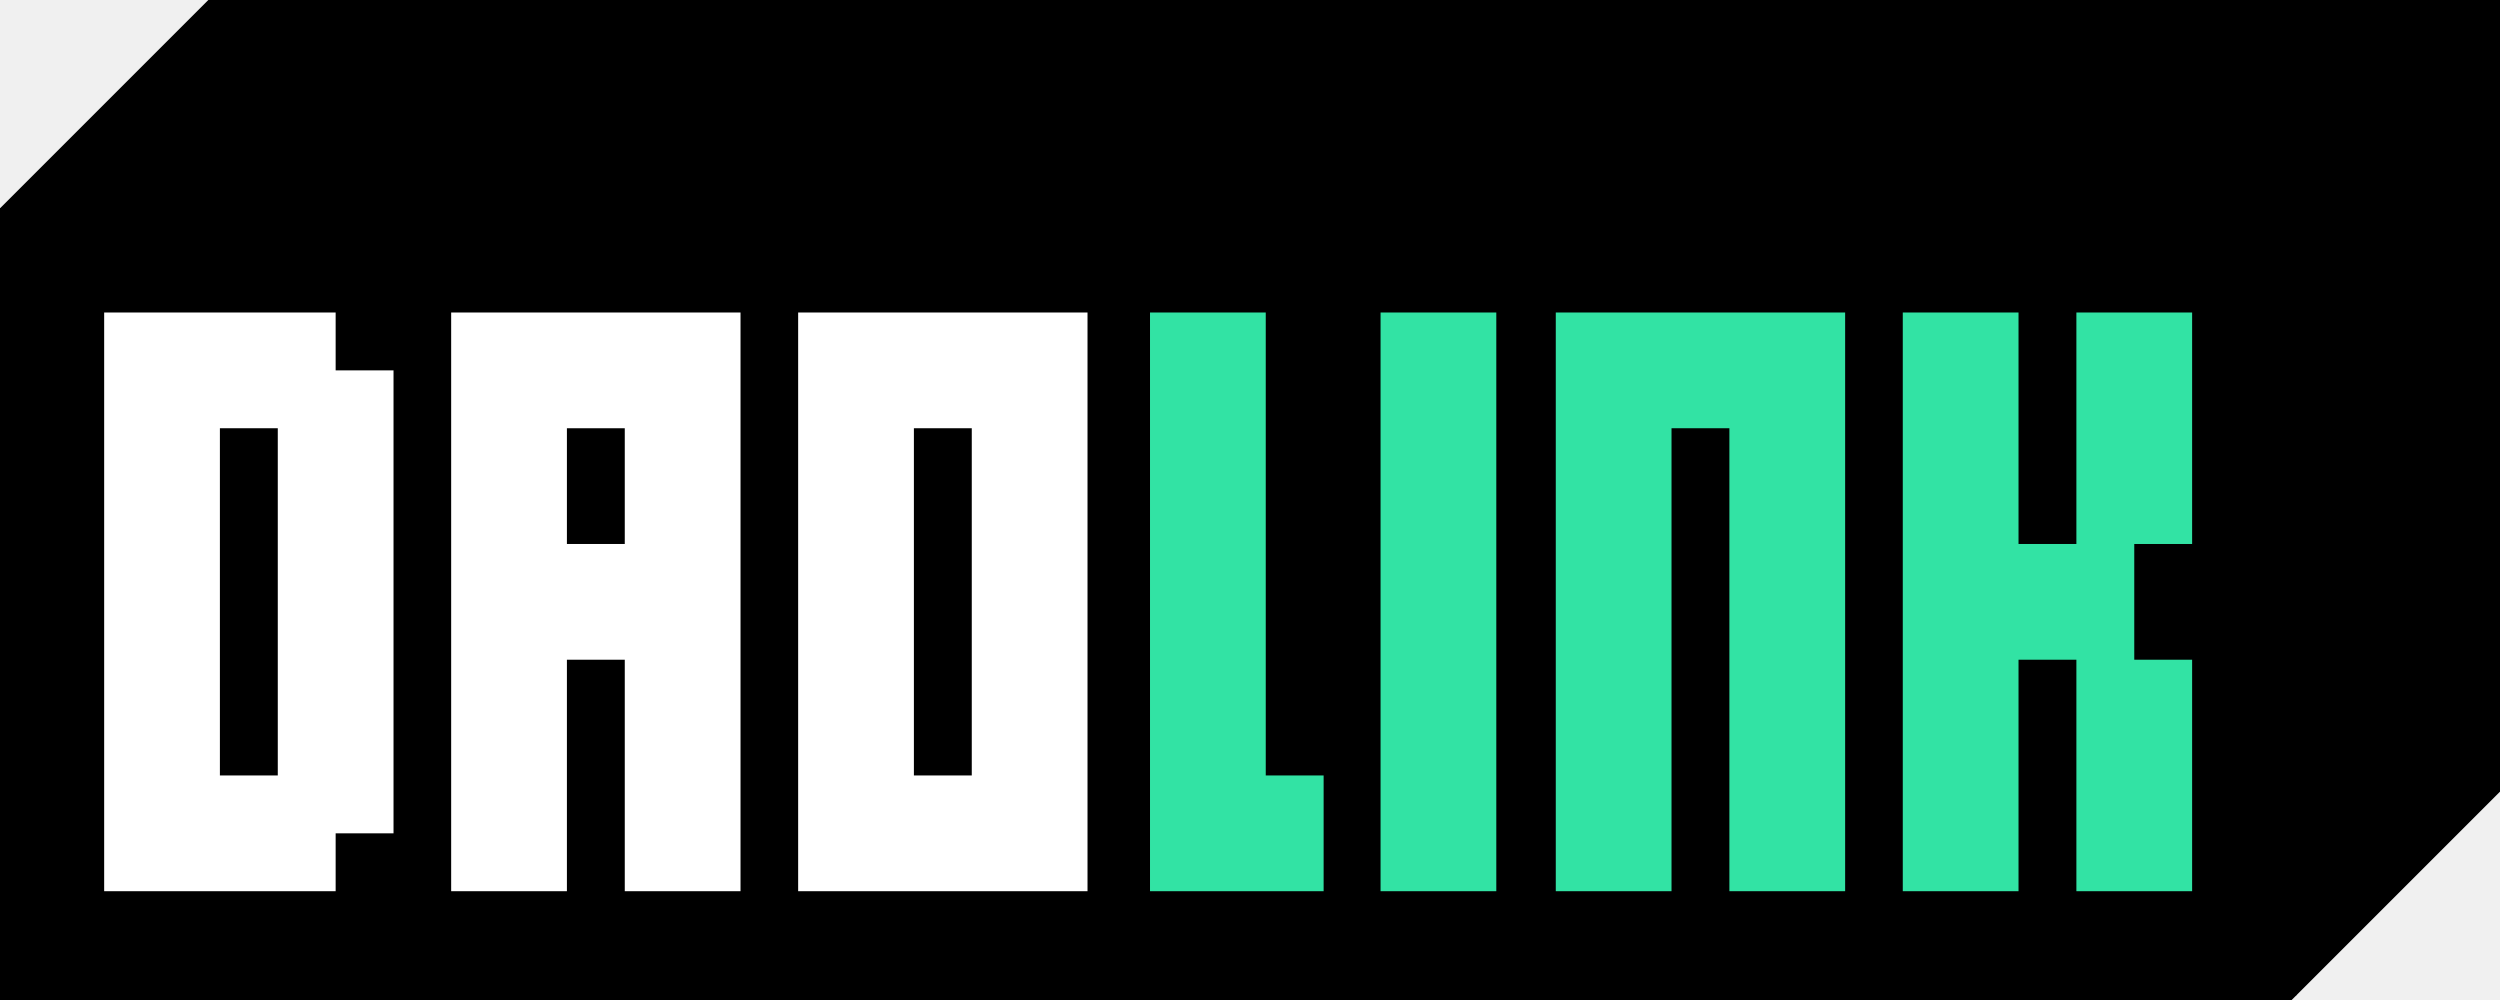
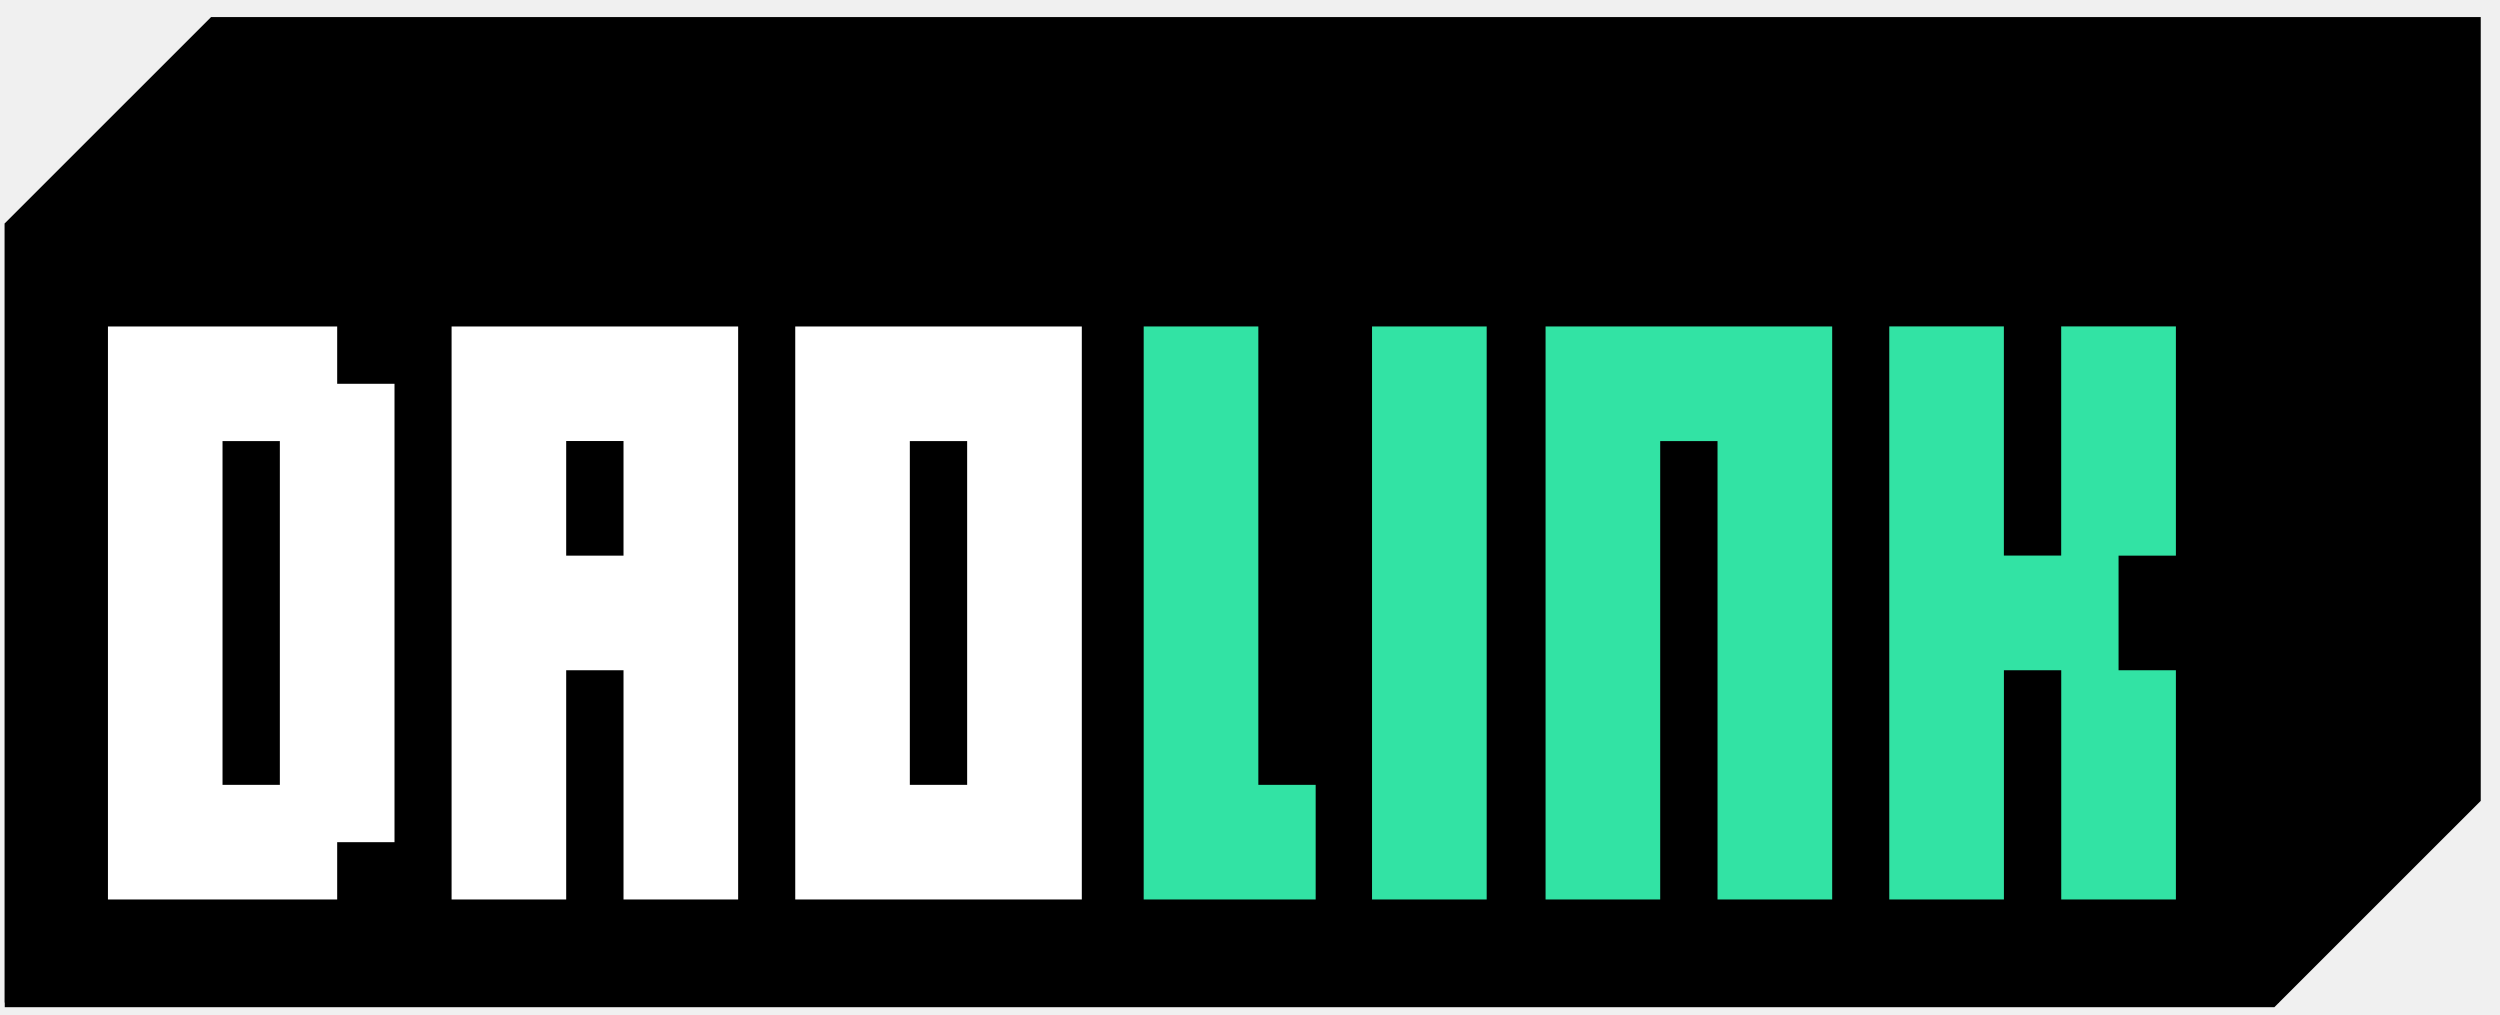
- <svg xmlns="http://www.w3.org/2000/svg" width="240" height="96" fill="none" viewBox="0 0 240 96">
-   <path fill="#000" fill-rule="evenodd" d="M20 0h220v76l-20 20H0V20L20 0Z" clip-rule="evenodd" />
-   <path fill="#000" d="M0 20h220.444v75.556H0z" />
-   <path fill="#fff" d="M10 30v55.556h22.222V80h5.556V35.556h-5.556V30H10Zm16.667 11.111v33.333H21.11V41.111h5.556Zm27.756 44.445V63.333h5.555v22.223H71.09V30H43.312v55.556h11.11Zm0-33.334v-11.11h5.555v11.11h-5.555ZM76.623 30v55.556h27.778V30H76.623ZM93.29 41.111v33.333h-5.556V41.111h5.556Z" />
-   <path fill="#32E3A4" d="M110.401 30v55.556h16.667V74.444h-5.556V30h-11.111Zm33.244 0v55.556h-11.111V30h11.111Zm5.71 0v55.556h11.111V41.11h5.556v44.445h11.111V30h-27.778Zm33.312 0v55.556h11.111V63.333h5.555v22.223h11.111V63.333h-5.555v-11.11h5.555V30h-11.111v22.222h-5.555V30h-11.111Z" />
+ <svg xmlns="http://www.w3.org/2000/svg" width="101" height="41" viewBox="0 0 101 41" fill="none">
+   <path fill-rule="evenodd" clip-rule="evenodd" d="M8.528 0.689H100.222V32.355L91.885 40.69H0.192V9.024L8.528 0.689Z" fill="black" />
+   <path d="M0.192 9.023H92.07V40.505H0.192V9.023Z" fill="black" />
+   <path d="M4.361 13.19V36.339H13.622V34.024H15.938V15.505H13.622V13.19H4.361ZM11.306 17.82V31.708H8.99V17.82H11.306ZM22.874 36.339V27.078H25.19V36.339H29.821V13.19H18.244V36.339H22.874ZM22.874 22.448V17.817H25.19V22.448H22.874ZM32.128 13.19V36.339H43.705V13.19H32.128ZM39.073 17.82V31.708H36.757V17.82H39.073Z" fill="white" />
+   <path d="M46.205 13.189V36.339H53.153V31.708H50.837V13.189H46.205ZM60.062 13.189V36.339H55.43V13.189H60.062ZM62.441 13.189V36.339H67.072V17.82H69.388V36.339H74.02V13.189H62.441ZM76.327 13.189V36.339H80.958V27.078H83.274V36.339H87.906V27.078H85.59V22.448H87.906V13.187H83.272V22.445H80.956V13.187H76.327V13.189Z" fill="#32E3A4" />
</svg>
